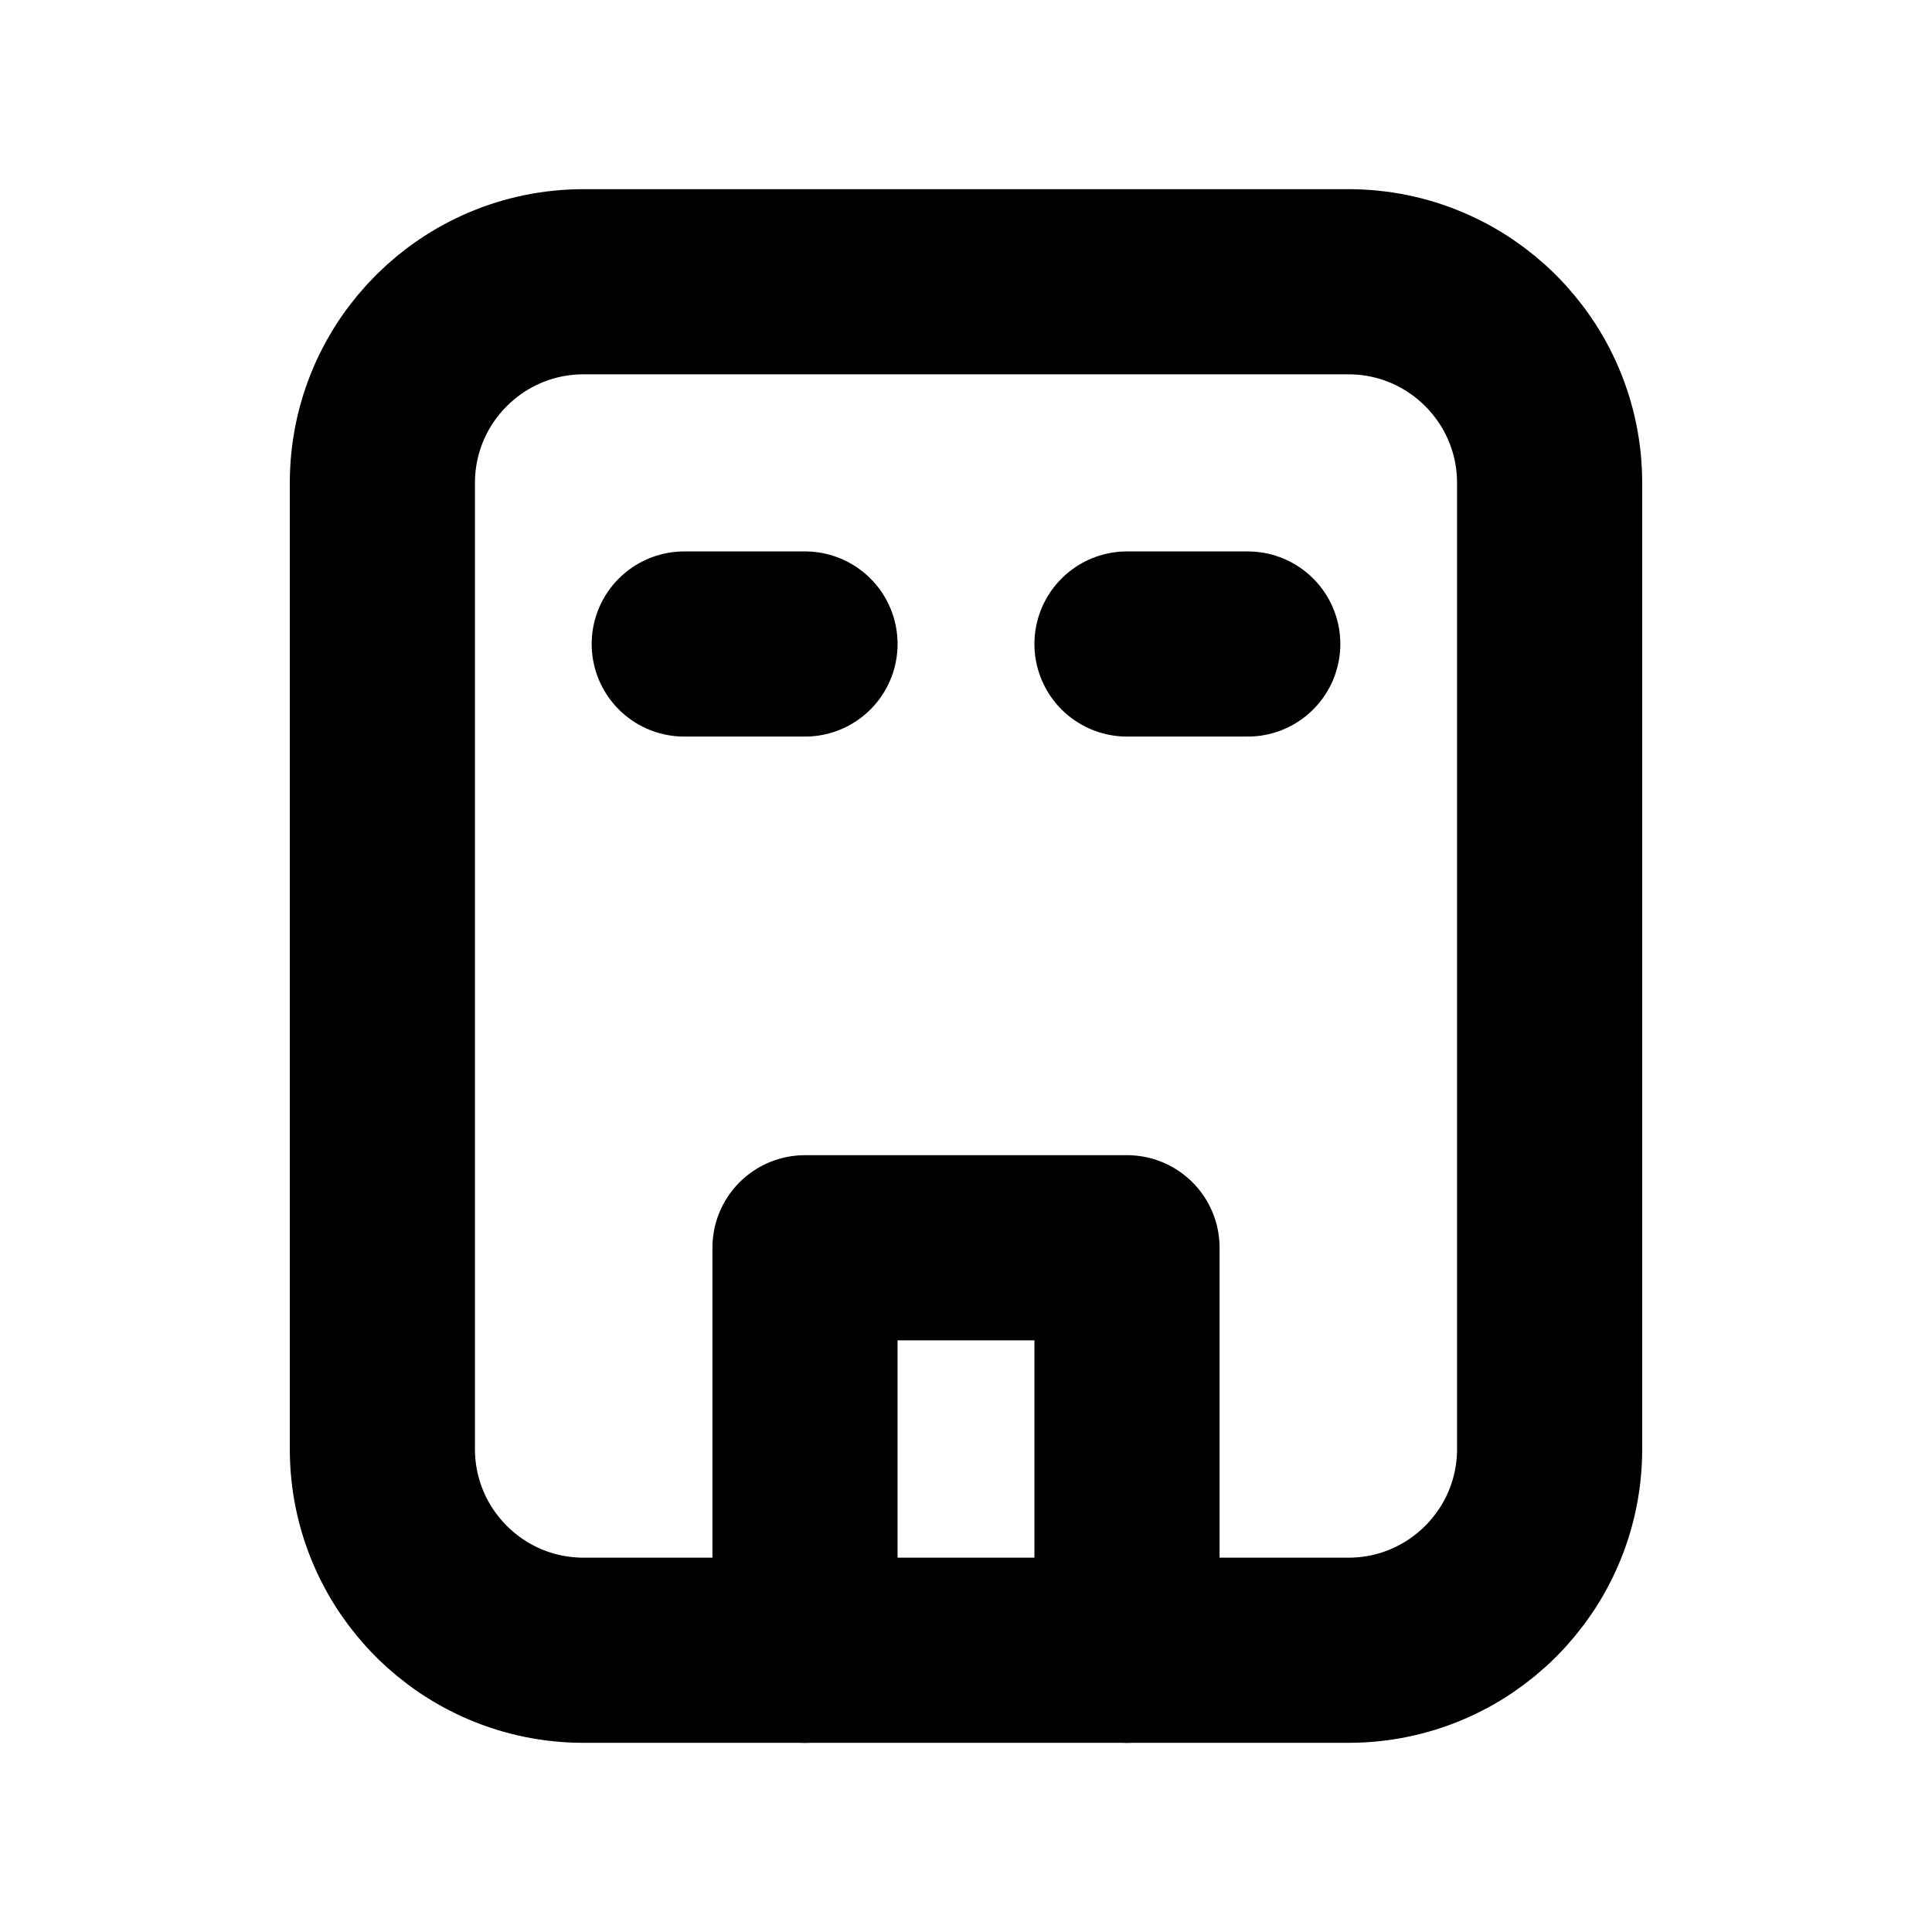
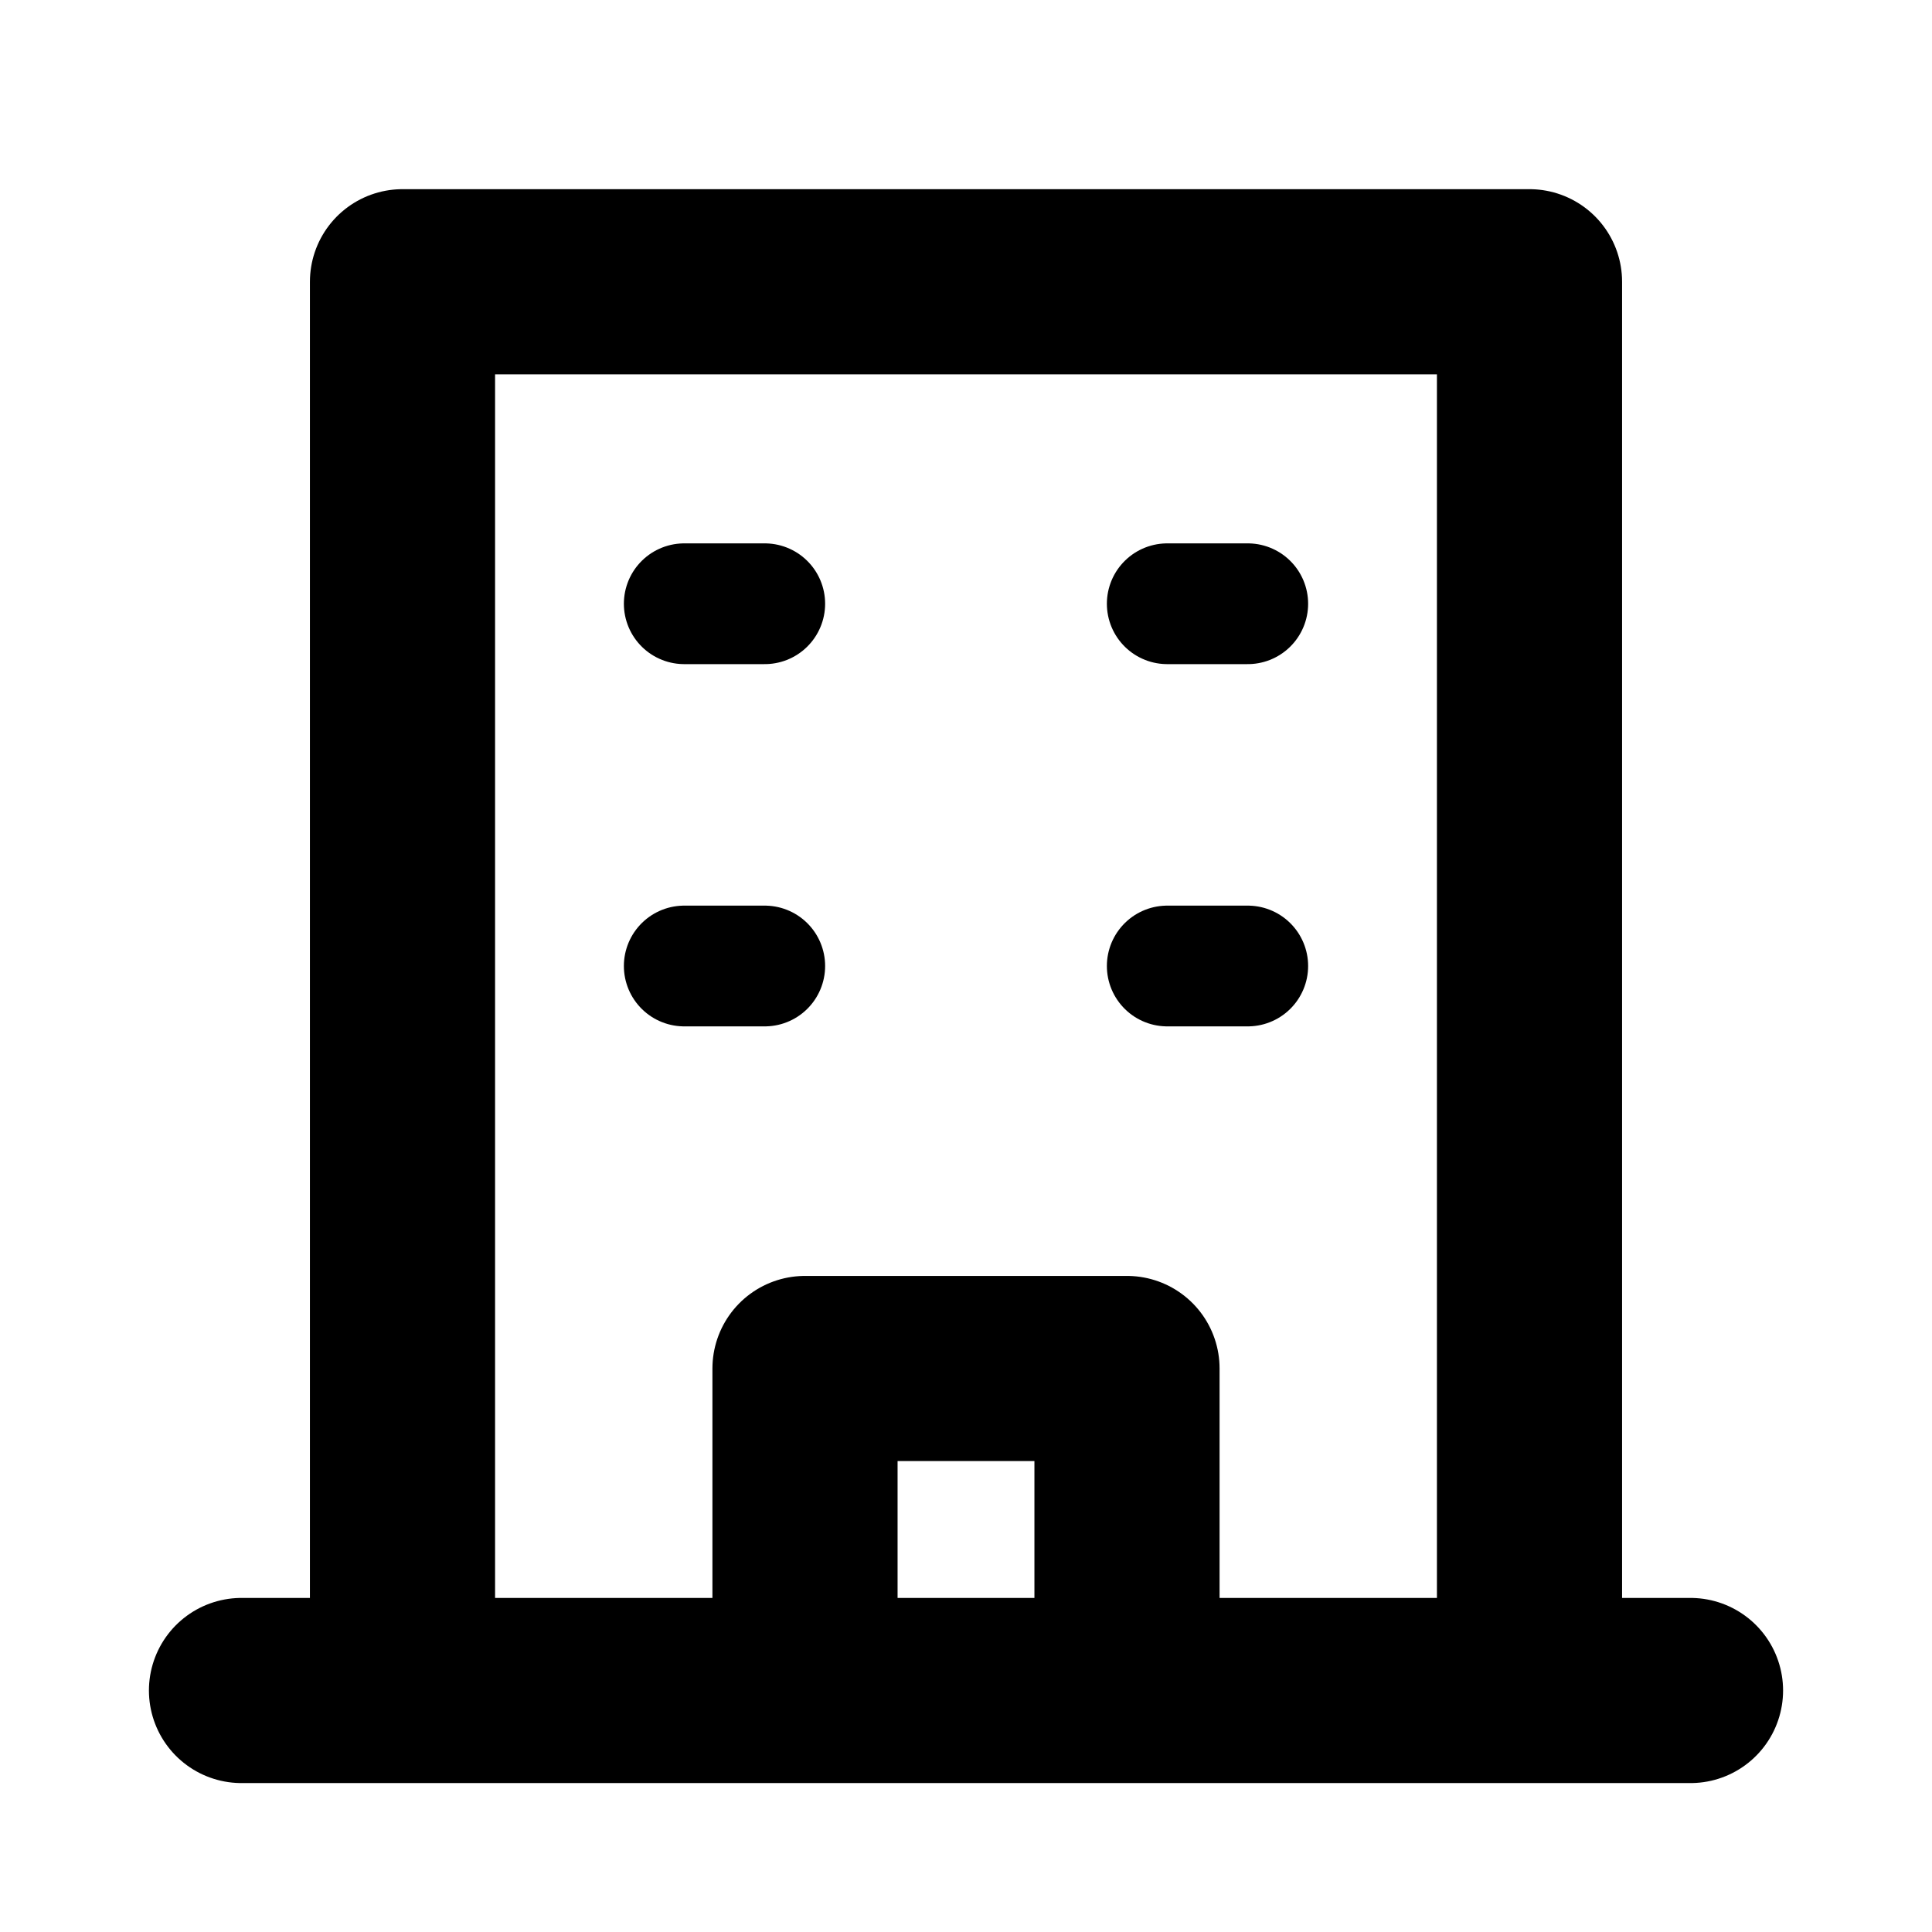
<svg xmlns="http://www.w3.org/2000/svg" width="100%" height="100%" viewBox="0 0 24 24" fill="none" stroke="currentColor" stroke-width="2.3" stroke-linecap="round" stroke-linejoin="round" aria-hidden="true" focusable="false" data-macro-icon="building-office-bold">
-   <rect x="4.75" y="3.5" width="14.5" height="17" rx="2.5" />
-   <path d="M8.5 8h1.5m4 0h1.5M10 20.5v-5h4v5" />
+   <path d="M5 21V3.5h14V21M3 21h18M10 21v-4h4v4" />
+   <path d="M8.5 7.5h1m5 0h1m-7 4.5h1m5 0h1" stroke-width="1.5" />
</svg>
